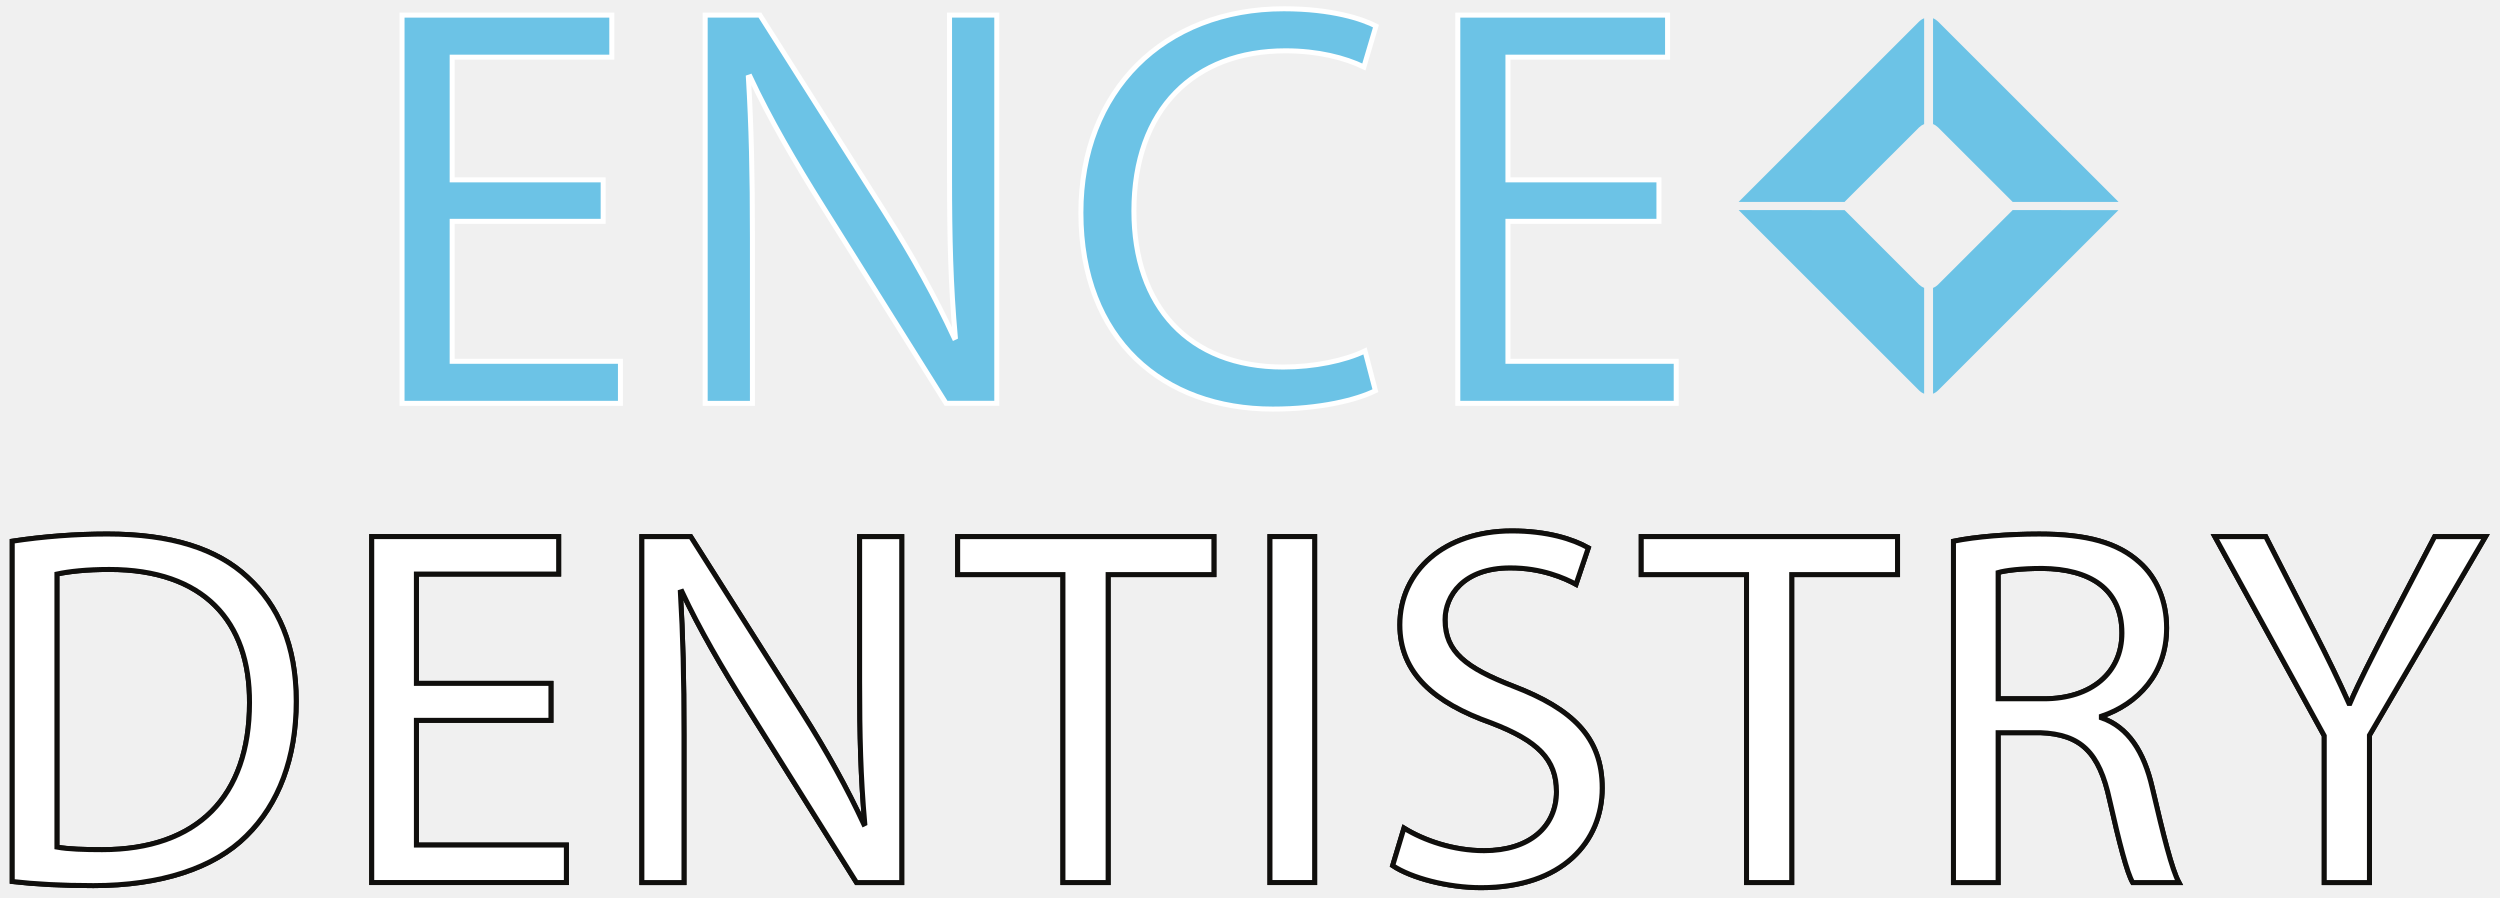
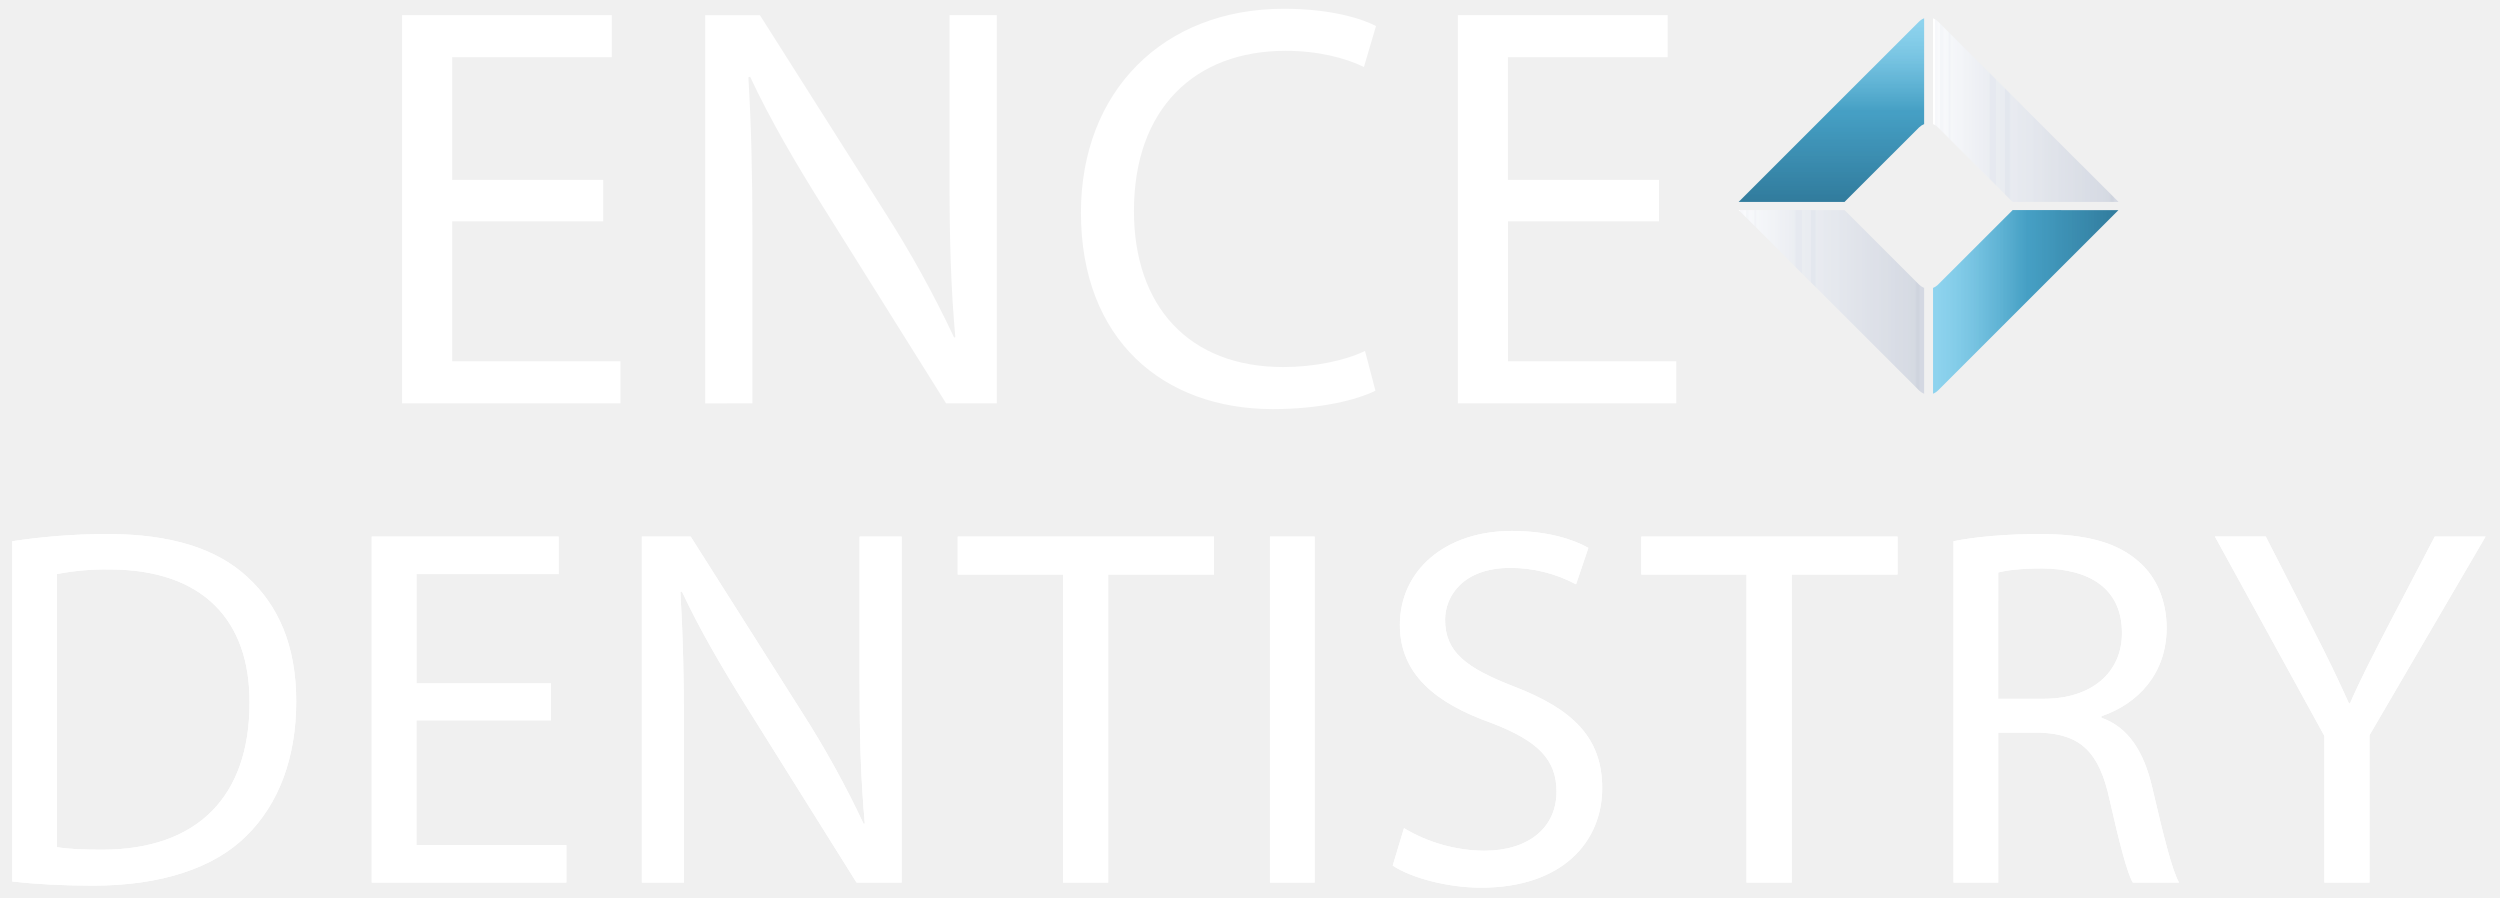
- <svg xmlns="http://www.w3.org/2000/svg" xmlns:xlink="http://www.w3.org/1999/xlink" width="576" height="206.88" viewBox="0 0 576 206.88">
+ <svg xmlns="http://www.w3.org/2000/svg" xmlns:xlink="http://www.w3.org/1999/xlink" fill="#fff" width="576" height="206.88" viewBox="0 0 576 206.88">
  <defs>
    <clipPath id="v">
      <path d="M445.37 48.4h42.73v42.31h-42.73Zm0 0" />
    </clipPath>
    <clipPath id="w">
      <path d="m463.7 48.4-.04.06-17.12 17.1q-.52.52-1.17.77v24.38q.65-.25 1.17-.77l41.5-41.48.06-.05Zm0 0" />
    </clipPath>
-     <clipPath id="x">
+     <clipPath id="y">
      <path d="M400.6 48.4h42.72v42.31h-42.73Zm0 0" />
    </clipPath>
-     <clipPath id="y">
+     <clipPath id="z">
      <path d="M400.6 48.4q0 .03.04.06l41.5 41.48q.53.52 1.18.77V66.33a4 4 0 0 1-1.18-.77l-17.1-17.1-.06-.05Zm0 0" />
    </clipPath>
-     <clipPath id="z">
+     <clipPath id="B">
      <path d="M445.37 4.21h42.73v42.31h-42.73Zm0 0" />
    </clipPath>
-     <clipPath id="A">
+     <clipPath id="C">
      <path d="M445.37 28.59q.65.26 1.17.77l17.12 17.1.04.06h24.4l-.05-.06-41.51-41.48q-.52-.51-1.17-.77Zm0 0" />
    </clipPath>
-     <clipPath id="B">
+     <clipPath id="E">
      <path d="M400.6 4.21h42.72v42.31h-42.73Zm0 0" />
    </clipPath>
-     <clipPath id="C">
+     <clipPath id="F">
      <path d="m442.14 4.98-41.5 41.48-.05.06H425l.04-.06 17.11-17.1q.53-.51 1.18-.77V4.21a3.4 3.4 0 0 0-1.18.77" />
    </clipPath>
-     <clipPath id="D">
+     <clipPath id="H">
      <path d="M.17 113h575.66v93.13H.17Zm0 0" />
    </clipPath>
    <clipPath id="s">
      <path d="M.17.7h575.66v92.43H.17Zm0 0" />
    </clipPath>
    <clipPath id="b">
      <path d="M.17.9h84.58v92.23H.17Zm0 0" />
    </clipPath>
    <clipPath id="c">
      <path d="M131 .9h94v92.23h-94Zm0 0" />
    </clipPath>
    <clipPath id="d">
      <path d="M304 .9h82v92.23h-82Zm0 0" />
    </clipPath>
    <clipPath id="e">
      <path d="M433 .9h86v92.23h-86Zm0 0" />
    </clipPath>
    <clipPath id="f">
      <path d="M493.79.9h82.04v92.23H493.8Zm0 0" />
    </clipPath>
    <clipPath id="a">
      <path d="M0 0h576v94H0z" />
    </clipPath>
    <clipPath id="h">
      <path d="M.17.9h84.58v92.23H.17Zm0 0" />
    </clipPath>
    <clipPath id="k">
      <path d="M131 .9h94v92.23h-94Zm0 0" />
    </clipPath>
    <clipPath id="l">
      <path d="M304 .9h82v92.23h-82Zm0 0" />
    </clipPath>
    <clipPath id="m">
      <path d="M433 .9h86v92.23h-86Zm0 0" />
    </clipPath>
    <clipPath id="n">
      <path d="M493.79.9h82.04v92.23H493.8Zm0 0" />
    </clipPath>
    <clipPath id="g">
      <path d="M0 0h576v94H0z" />
    </clipPath>
    <clipPath id="r">
      <path d="M0 0h576v94H0z" />
    </clipPath>
+     <linearGradient id="x" x1="0" x2="1" y1="0" y2="0" gradientTransform="matrix(42.7265 0 0 42.70224 445.37 69.56)" gradientUnits="userSpaceOnUse">
+       <stop offset="0" stop-color="#8ed3ee" />
+       <stop offset=".01" stop-color="#8ed3ee" />
+       <stop offset=".02" stop-color="#8ed3ee" />
+       <stop offset=".02" stop-color="#8ed3ee" />
+       <stop offset=".03" stop-color="#8dd2ed" />
+       <stop offset=".04" stop-color="#8cd2ed" />
+       <stop offset=".05" stop-color="#8bd1ec" />
+       <stop offset=".06" stop-color="#8ad0ec" />
+       <stop offset=".07" stop-color="#8ad0ec" />
+       <stop offset=".07" stop-color="#88d0eb" />
+       <stop offset=".08" stop-color="#88cfeb" />
+       <stop offset=".08" stop-color="#88cfea" />
+       <stop offset=".09" stop-color="#88cfea" />
+       <stop offset=".09" stop-color="#87ceea" />
+       <stop offset=".09" stop-color="#87ceea" />
+       <stop offset=".1" stop-color="#86ceea" />
+       <stop offset=".11" stop-color="#86cde9" />
+       <stop offset=".11" stop-color="#84cde9" />
+       <stop offset=".12" stop-color="#84cde9" />
+       <stop offset=".13" stop-color="#83cce8" />
+       <stop offset=".13" stop-color="#82cbe8" />
+       <stop offset=".14" stop-color="#81cbe7" />
+       <stop offset=".15" stop-color="#81cbe7" />
+       <stop offset=".15" stop-color="#7fc9e7" />
+       <stop offset=".16" stop-color="#7fc9e6" />
+       <stop offset=".16" stop-color="#7ec9e6" />
+       <stop offset=".17" stop-color="#7dc8e5" />
+       <stop offset=".17" stop-color="#7dc8e5" />
+       <stop offset=".18" stop-color="#7dc7e4" />
+       <stop offset=".19" stop-color="#7cc7e4" />
+       <stop offset=".19" stop-color="#7bc6e3" />
+       <stop offset=".2" stop-color="#7ac6e3" />
+       <stop offset=".2" stop-color="#79c5e3" />
+       <stop offset=".2" stop-color="#79c5e3" />
+       <stop offset=".21" stop-color="#78c4e3" />
+       <stop offset=".22" stop-color="#78c3e2" />
+       <stop offset=".22" stop-color="#76c2e1" />
+       <stop offset=".23" stop-color="#76c2e1" />
+       <stop offset=".23" stop-color="#75c2e0" />
+       <stop offset=".23" stop-color="#74c2e0" />
+       <stop offset=".24" stop-color="#74c2df" />
+       <stop offset=".25" stop-color="#73c0df" />
+       <stop offset=".25" stop-color="#72c0df" />
+       <stop offset=".25" stop-color="#71bfde" />
+       <stop offset=".26" stop-color="#70bfde" />
+       <stop offset=".27" stop-color="#6fbede" />
+       <stop offset=".27" stop-color="#6fbddc" />
+       <stop offset=".27" stop-color="#6ebddc" />
+       <stop offset=".28" stop-color="#6dbddc" />
+       <stop offset=".28" stop-color="#6cbcdc" />
+       <stop offset=".29" stop-color="#6bbbdb" />
+       <stop offset=".29" stop-color="#6bbbdb" />
+       <stop offset=".3" stop-color="#6abada" />
+       <stop offset=".3" stop-color="#6ab9d9" />
+       <stop offset=".31" stop-color="#68b9d9" />
+       <stop offset=".31" stop-color="#67b8d9" />
+       <stop offset=".32" stop-color="#66b8d9" />
+       <stop offset=".32" stop-color="#66b7d7" />
+       <stop offset=".33" stop-color="#65b7d7" />
+       <stop offset=".33" stop-color="#64b6d7" />
+       <stop offset=".34" stop-color="#63b6d7" />
+       <stop offset=".34" stop-color="#62b5d6" />
+       <stop offset=".35" stop-color="#61b4d5" />
+       <stop offset=".36" stop-color="#60b4d5" />
+       <stop offset=".36" stop-color="#5fb3d4" />
+       <stop offset=".36" stop-color="#5eb2d4" />
+       <stop offset=".37" stop-color="#5eb2d3" />
+       <stop offset=".38" stop-color="#5db1d3" />
+       <stop offset=".38" stop-color="#5cb0d2" />
+       <stop offset=".38" stop-color="#5bb0d2" />
+       <stop offset=".39" stop-color="#5aafd1" />
+       <stop offset=".39" stop-color="#5aafd1" />
+       <stop offset=".4" stop-color="#59afd0" />
+       <stop offset=".4" stop-color="#58add0" />
+       <stop offset=".41" stop-color="#57adcf" />
+       <stop offset=".41" stop-color="#57accf" />
+       <stop offset=".42" stop-color="#56abce" />
+       <stop offset=".42" stop-color="#55abce" />
+       <stop offset=".43" stop-color="#54abcd" />
+       <stop offset=".43" stop-color="#53aacd" />
+       <stop offset=".43" stop-color="#53a9cc" />
+       <stop offset=".44" stop-color="#52a9cc" />
+       <stop offset=".44" stop-color="#51a8cb" />
+       <stop offset=".45" stop-color="#51a8cb" />
+       <stop offset=".45" stop-color="#50a7cb" />
+       <stop offset=".45" stop-color="#4fa7ca" />
+       <stop offset=".46" stop-color="#4fa6c9" />
+       <stop offset=".46" stop-color="#4ea6c9" />
+       <stop offset=".46" stop-color="#4da6c9" />
+       <stop offset=".47" stop-color="#4ca5c9" />
+       <stop offset=".47" stop-color="#4ba4c8" />
+       <stop offset=".48" stop-color="#4ba4c8" />
+       <stop offset=".48" stop-color="#4aa3c7" />
+       <stop offset=".49" stop-color="#49a2c7" />
+       <stop offset=".49" stop-color="#48a1c6" />
+       <stop offset=".5" stop-color="#48a1c5" />
+       <stop offset=".5" stop-color="#47a0c5" />
+       <stop offset=".5" stop-color="#469fc4" />
+       <stop offset=".51" stop-color="#459fc4" />
+       <stop offset=".52" stop-color="#459fc4" />
+       <stop offset=".53" stop-color="#459ec3" />
+       <stop offset=".54" stop-color="#459dc2" />
+       <stop offset=".55" stop-color="#449dc2" />
+       <stop offset=".55" stop-color="#449dc1" />
+       <stop offset=".56" stop-color="#439cc0" />
+       <stop offset=".56" stop-color="#439cc0" />
+       <stop offset=".57" stop-color="#439bbf" />
+       <stop offset=".57" stop-color="#439bbf" />
+       <stop offset=".58" stop-color="#439abf" />
+       <stop offset=".59" stop-color="#429abe" />
+       <stop offset=".59" stop-color="#4299bd" />
+       <stop offset=".61" stop-color="#4198bd" />
+       <stop offset=".62" stop-color="#4198bc" />
+       <stop offset=".62" stop-color="#4197bb" />
+       <stop offset=".63" stop-color="#4097bb" />
+       <stop offset=".63" stop-color="#4096ba" />
+       <stop offset=".63" stop-color="#4096ba" />
+       <stop offset=".64" stop-color="#4096ba" />
+       <stop offset=".65" stop-color="#4095b9" />
+       <stop offset=".66" stop-color="#3f95b9" />
+       <stop offset=".66" stop-color="#3f94b8" />
+       <stop offset=".67" stop-color="#3e94b7" />
+       <stop offset=".67" stop-color="#3e93b7" />
+       <stop offset=".68" stop-color="#3e93b6" />
+       <stop offset=".68" stop-color="#3e92b6" />
+       <stop offset=".69" stop-color="#3e92b6" />
+       <stop offset=".7" stop-color="#3d91b5" />
+       <stop offset=".71" stop-color="#3d90b4" />
+       <stop offset=".72" stop-color="#3c90b4" />
+       <stop offset=".73" stop-color="#3c8fb3" />
+       <stop offset=".73" stop-color="#3c8fb2" />
+       <stop offset=".73" stop-color="#3c8fb2" />
+       <stop offset=".75" stop-color="#3c8fb1" />
+       <stop offset=".75" stop-color="#3b8db0" />
+       <stop offset=".76" stop-color="#3b8db0" />
+       <stop offset=".77" stop-color="#3b8caf" />
+       <stop offset=".78" stop-color="#3a8baf" />
+       <stop offset=".79" stop-color="#3a8bae" />
+       <stop offset=".79" stop-color="#398bae" />
+       <stop offset=".79" stop-color="#398aad" />
+       <stop offset=".8" stop-color="#398aad" />
+       <stop offset=".81" stop-color="#388aac" />
+       <stop offset=".82" stop-color="#3888ab" />
+       <stop offset=".82" stop-color="#3888ab" />
+       <stop offset=".83" stop-color="#3888ab" />
+       <stop offset=".84" stop-color="#3787aa" />
+       <stop offset=".84" stop-color="#3787a9" />
+       <stop offset=".84" stop-color="#3787a9" />
+       <stop offset=".86" stop-color="#3786a8" />
+       <stop offset=".87" stop-color="#3786a7" />
+       <stop offset=".87" stop-color="#3684a7" />
+       <stop offset=".88" stop-color="#3684a7" />
+       <stop offset=".88" stop-color="#3684a6" />
+       <stop offset=".89" stop-color="#3583a6" />
+       <stop offset=".89" stop-color="#3583a5" />
+       <stop offset=".9" stop-color="#3583a5" />
+       <stop offset=".9" stop-color="#3582a4" />
+       <stop offset=".91" stop-color="#3582a4" />
+       <stop offset=".92" stop-color="#3481a3" />
+       <stop offset=".93" stop-color="#3481a2" />
+       <stop offset=".94" stop-color="#3380a2" />
+       <stop offset=".94" stop-color="#337fa1" />
+       <stop offset=".95" stop-color="#337fa1" />
+       <stop offset=".95" stop-color="#337fa1" />
+       <stop offset=".96" stop-color="#337ea0" />
+       <stop offset=".96" stop-color="#327d9f" />
+       <stop offset=".97" stop-color="#327d9f" />
+       <stop offset=".98" stop-color="#327d9e" />
+       <stop offset=".99" stop-color="#327c9d" />
+       <stop offset="1" stop-color="#317c9d" />
+     </linearGradient>
+     <linearGradient id="A" x1="0" x2="1" y1="0" y2="0" gradientTransform="matrix(42.72582 0 0 42.70156 400.6 69.56)" gradientUnits="userSpaceOnUse">
+       <stop offset="0" stop-color="#ffffff" />
+       <stop offset=".01" stop-color="#ffffff" />
+       <stop offset=".01" stop-color="#f7f8fb" />
+       <stop offset=".02" stop-color="#f7f8fb" />
+       <stop offset=".03" stop-color="#f9fafc" />
+       <stop offset=".04" stop-color="#f9fafc" />
+       <stop offset=".04" stop-color="#f8f9fc" />
+       <stop offset=".04" stop-color="#f4f6f9" />
+       <stop offset=".05" stop-color="#f4f6f9" />
+       <stop offset=".06" stop-color="#f7f8fb" />
+       <stop offset=".08" stop-color="#f6f8fa" />
+       <stop offset=".08" stop-color="#f6f8fa" />
+       <stop offset=".09" stop-color="#f1f3f7" />
+       <stop offset=".09" stop-color="#f1f3f7" />
+       <stop offset=".1" stop-color="#f6f7fa" />
+       <stop offset=".1" stop-color="#f5f7f9" />
+       <stop offset=".11" stop-color="#f5f7f9" />
+       <stop offset=".11" stop-color="#f4f6f9" />
+       <stop offset=".13" stop-color="#f4f5f9" />
+       <stop offset=".13" stop-color="#f3f5f8" />
+       <stop offset=".14" stop-color="#f3f5f8" />
+       <stop offset=".14" stop-color="#f3f5f8" />
+       <stop offset=".15" stop-color="#f3f5f8" />
+       <stop offset=".16" stop-color="#f3f4f8" />
+       <stop offset=".16" stop-color="#f2f4f7" />
+       <stop offset=".17" stop-color="#f2f4f7" />
+       <stop offset=".17" stop-color="#f1f3f7" />
+       <stop offset=".18" stop-color="#f1f3f6" />
+       <stop offset=".18" stop-color="#f1f3f6" />
+       <stop offset=".19" stop-color="#f1f3f6" />
+       <stop offset=".2" stop-color="#f0f2f6" />
+       <stop offset=".2" stop-color="#f0f2f6" />
+       <stop offset=".21" stop-color="#f0f2f5" />
+       <stop offset=".21" stop-color="#f0f2f5" />
+       <stop offset=".21" stop-color="#eff1f5" />
+       <stop offset=".22" stop-color="#eff1f5" />
+       <stop offset=".23" stop-color="#eef0f5" />
+       <stop offset=".23" stop-color="#eef0f5" />
+       <stop offset=".24" stop-color="#eef0f4" />
+       <stop offset=".25" stop-color="#eef0f4" />
+       <stop offset=".25" stop-color="#edeff4" />
+       <stop offset=".27" stop-color="#edeff4" />
+       <stop offset=".27" stop-color="#eceff3" />
+       <stop offset=".27" stop-color="#eceef3" />
+       <stop offset=".28" stop-color="#eceef3" />
+       <stop offset=".28" stop-color="#eceef3" />
+       <stop offset=".3" stop-color="#ebeef2" />
+       <stop offset=".31" stop-color="#e6e9f0" />
+       <stop offset=".33" stop-color="#e6e9f0" />
+       <stop offset=".34" stop-color="#e6e9f0" />
+       <stop offset=".34" stop-color="#ebedf2" />
+       <stop offset=".34" stop-color="#eaedf1" />
+       <stop offset=".36" stop-color="#eaedf1" />
+       <stop offset=".36" stop-color="#e9ecf1" />
+       <stop offset=".37" stop-color="#e9ecf1" />
+       <stop offset=".38" stop-color="#e9ecf1" />
+       <stop offset=".39" stop-color="#e9ebf1" />
+       <stop offset=".39" stop-color="#e3e7ee" />
+       <stop offset=".4" stop-color="#e3e7ee" />
+       <stop offset=".41" stop-color="#e3e7ee" />
+       <stop offset=".42" stop-color="#e8ebf0" />
+       <stop offset=".44" stop-color="#e8eaf0" />
+       <stop offset=".45" stop-color="#e8eaf0" />
+       <stop offset=".46" stop-color="#e7eaef" />
+       <stop offset=".46" stop-color="#e6e9ef" />
+       <stop offset=".47" stop-color="#e6e9ef" />
+       <stop offset=".47" stop-color="#e6e9ef" />
+       <stop offset=".48" stop-color="#e6e9ef" />
+       <stop offset=".48" stop-color="#e6e9ee" />
+       <stop offset=".5" stop-color="#e6e9ee" />
+       <stop offset=".5" stop-color="#e5e8ee" />
+       <stop offset=".51" stop-color="#e5e8ee" />
+       <stop offset=".52" stop-color="#e5e8ee" />
+       <stop offset=".53" stop-color="#e5e8ee" />
+       <stop offset=".54" stop-color="#e4e8ee" />
+       <stop offset=".54" stop-color="#e4e7ed" />
+       <stop offset=".55" stop-color="#e3e6ed" />
+       <stop offset=".56" stop-color="#e3e6ed" />
+       <stop offset=".57" stop-color="#e3e6ec" />
+       <stop offset=".57" stop-color="#e3e6ec" />
+       <stop offset=".58" stop-color="#e3e6ec" />
+       <stop offset=".59" stop-color="#e2e5ec" />
+       <stop offset=".6" stop-color="#e2e5ec" />
+       <stop offset=".6" stop-color="#e1e5eb" />
+       <stop offset=".61" stop-color="#e1e4eb" />
+       <stop offset=".61" stop-color="#e1e4eb" />
+       <stop offset=".63" stop-color="#e0e4ea" />
+       <stop offset=".64" stop-color="#e0e3ea" />
+       <stop offset=".65" stop-color="#e0e3ea" />
+       <stop offset=".65" stop-color="#e0e3ea" />
+       <stop offset=".66" stop-color="#e0e3ea" />
+       <stop offset=".67" stop-color="#dfe2ea" />
+       <stop offset=".68" stop-color="#dfe2ea" />
+       <stop offset=".68" stop-color="#dee2e9" />
+       <stop offset=".69" stop-color="#dee2e9" />
+       <stop offset=".69" stop-color="#dee1e9" />
+       <stop offset=".7" stop-color="#dee1e9" />
+       <stop offset=".7" stop-color="#dee1e9" />
+       <stop offset=".72" stop-color="#dde1e8" />
+       <stop offset=".73" stop-color="#dde0e8" />
+       <stop offset=".75" stop-color="#dde0e8" />
+       <stop offset=".76" stop-color="#dce0e7" />
+       <stop offset=".76" stop-color="#dce0e7" />
+       <stop offset=".77" stop-color="#dbdfe7" />
+       <stop offset=".77" stop-color="#dbdfe7" />
+       <stop offset=".78" stop-color="#dbdfe7" />
+       <stop offset=".78" stop-color="#dbdfe6" />
+       <stop offset=".8" stop-color="#dbdfe6" />
+       <stop offset=".81" stop-color="#dadee6" />
+       <stop offset=".83" stop-color="#d9dde6" />
+       <stop offset=".84" stop-color="#d9dde6" />
+       <stop offset=".85" stop-color="#d8dce5" />
+       <stop offset=".85" stop-color="#d8dce5" />
+       <stop offset=".86" stop-color="#d8dce5" />
+       <stop offset=".87" stop-color="#d8dce4" />
+       <stop offset=".87" stop-color="#d8dce4" />
+       <stop offset=".88" stop-color="#d8dce4" />
+       <stop offset=".88" stop-color="#d8dce4" />
+       <stop offset=".88" stop-color="#d8dce4" />
+       <stop offset=".89" stop-color="#d7dbe4" />
+       <stop offset=".91" stop-color="#d7dbe4" />
+       <stop offset=".92" stop-color="#d6dbe3" />
+       <stop offset=".93" stop-color="#d6dae3" />
+       <stop offset=".93" stop-color="#d5dae2" />
+       <stop offset=".94" stop-color="#d5dae2" />
+       <stop offset=".95" stop-color="#d5d9e2" />
+       <stop offset=".96" stop-color="#cfd4de" />
+       <stop offset=".96" stop-color="#cfd4de" />
+       <stop offset=".97" stop-color="#cfd4de" />
+       <stop offset=".98" stop-color="#d4d8e2" />
+       <stop offset="1" stop-color="#d4d8e2" />
+     </linearGradient>
+     <linearGradient id="D" x1="0" x2="1" y1="0" y2="0" gradientTransform="matrix(42.7265 0 0 42.70224 445.37 25.37)" gradientUnits="userSpaceOnUse">
+       <stop offset="0" stop-color="#ffffff" />
+       <stop offset=".01" stop-color="#ffffff" />
+       <stop offset=".01" stop-color="#f7f8fb" />
+       <stop offset=".02" stop-color="#f7f8fb" />
+       <stop offset=".03" stop-color="#f9fafc" />
+       <stop offset=".04" stop-color="#f9fafc" />
+       <stop offset=".04" stop-color="#f8f9fc" />
+       <stop offset=".04" stop-color="#f4f6f9" />
+       <stop offset=".05" stop-color="#f4f6f9" />
+       <stop offset=".06" stop-color="#f7f8fb" />
+       <stop offset=".08" stop-color="#f6f8fa" />
+       <stop offset=".08" stop-color="#f6f8fa" />
+       <stop offset=".09" stop-color="#f1f3f7" />
+       <stop offset=".09" stop-color="#f1f3f7" />
+       <stop offset=".1" stop-color="#f6f7fa" />
+       <stop offset=".1" stop-color="#f5f7f9" />
+       <stop offset=".11" stop-color="#f5f7f9" />
+       <stop offset=".11" stop-color="#f4f6f9" />
+       <stop offset=".13" stop-color="#f4f5f9" />
+       <stop offset=".13" stop-color="#f3f5f8" />
+       <stop offset=".14" stop-color="#f3f5f8" />
+       <stop offset=".14" stop-color="#f3f5f8" />
+       <stop offset=".15" stop-color="#f3f5f8" />
+       <stop offset=".16" stop-color="#f3f4f8" />
+       <stop offset=".16" stop-color="#f2f4f7" />
+       <stop offset=".17" stop-color="#f2f4f7" />
+       <stop offset=".17" stop-color="#f1f3f7" />
+       <stop offset=".18" stop-color="#f1f3f6" />
+       <stop offset=".18" stop-color="#f1f3f6" />
+       <stop offset=".19" stop-color="#f1f3f6" />
+       <stop offset=".2" stop-color="#f0f2f6" />
+       <stop offset=".2" stop-color="#f0f2f6" />
+       <stop offset=".21" stop-color="#f0f2f5" />
+       <stop offset=".21" stop-color="#f0f2f5" />
+       <stop offset=".21" stop-color="#eff1f5" />
+       <stop offset=".22" stop-color="#eff1f5" />
+       <stop offset=".23" stop-color="#eef0f5" />
+       <stop offset=".23" stop-color="#eef0f5" />
+       <stop offset=".24" stop-color="#eef0f4" />
+       <stop offset=".25" stop-color="#eef0f4" />
+       <stop offset=".25" stop-color="#edeff4" />
+       <stop offset=".27" stop-color="#edeff4" />
+       <stop offset=".27" stop-color="#eceff3" />
+       <stop offset=".27" stop-color="#eceef3" />
+       <stop offset=".28" stop-color="#eceef3" />
+       <stop offset=".28" stop-color="#eceef3" />
+       <stop offset=".3" stop-color="#ebeef2" />
+       <stop offset=".31" stop-color="#e6e9f0" />
+       <stop offset=".33" stop-color="#e6e9f0" />
+       <stop offset=".34" stop-color="#e6e9f0" />
+       <stop offset=".34" stop-color="#ebedf2" />
+       <stop offset=".34" stop-color="#eaedf1" />
+       <stop offset=".36" stop-color="#eaedf1" />
+       <stop offset=".36" stop-color="#e9ecf1" />
+       <stop offset=".37" stop-color="#e9ecf1" />
+       <stop offset=".38" stop-color="#e9ecf1" />
+       <stop offset=".39" stop-color="#e9ebf1" />
+       <stop offset=".39" stop-color="#e3e7ee" />
+       <stop offset=".4" stop-color="#e3e7ee" />
+       <stop offset=".41" stop-color="#e3e7ee" />
+       <stop offset=".42" stop-color="#e8ebf0" />
+       <stop offset=".44" stop-color="#e8eaf0" />
+       <stop offset=".45" stop-color="#e8eaf0" />
+       <stop offset=".46" stop-color="#e7eaef" />
+       <stop offset=".46" stop-color="#e6e9ef" />
+       <stop offset=".47" stop-color="#e6e9ef" />
+       <stop offset=".47" stop-color="#e6e9ef" />
+       <stop offset=".48" stop-color="#e6e9ef" />
+       <stop offset=".48" stop-color="#e6e9ee" />
+       <stop offset=".5" stop-color="#e6e9ee" />
+       <stop offset=".5" stop-color="#e5e8ee" />
+       <stop offset=".51" stop-color="#e5e8ee" />
+       <stop offset=".52" stop-color="#e5e8ee" />
+       <stop offset=".53" stop-color="#e5e8ee" />
+       <stop offset=".54" stop-color="#e4e8ee" />
+       <stop offset=".54" stop-color="#e4e7ed" />
+       <stop offset=".55" stop-color="#e3e6ed" />
+       <stop offset=".56" stop-color="#e3e6ed" />
+       <stop offset=".57" stop-color="#e3e6ec" />
+       <stop offset=".57" stop-color="#e3e6ec" />
+       <stop offset=".58" stop-color="#e3e6ec" />
+       <stop offset=".59" stop-color="#e2e5ec" />
+       <stop offset=".6" stop-color="#e2e5ec" />
+       <stop offset=".6" stop-color="#e1e5eb" />
+       <stop offset=".61" stop-color="#e1e4eb" />
+       <stop offset=".61" stop-color="#e1e4eb" />
+       <stop offset=".63" stop-color="#e0e4ea" />
+       <stop offset=".64" stop-color="#e0e3ea" />
+       <stop offset=".65" stop-color="#e0e3ea" />
+       <stop offset=".65" stop-color="#e0e3ea" />
+       <stop offset=".66" stop-color="#e0e3ea" />
+       <stop offset=".67" stop-color="#e0e3ea" />
+       <stop offset=".68" stop-color="#dfe2ea" />
+       <stop offset=".68" stop-color="#dee2e9" />
+       <stop offset=".69" stop-color="#dee2e9" />
+       <stop offset=".69" stop-color="#dee1e9" />
+       <stop offset=".7" stop-color="#dee1e9" />
+       <stop offset=".7" stop-color="#dee1e9" />
+       <stop offset=".72" stop-color="#dde1e8" />
+       <stop offset=".73" stop-color="#dde0e8" />
+       <stop offset=".75" stop-color="#dde0e8" />
+       <stop offset=".76" stop-color="#dce0e7" />
+       <stop offset=".76" stop-color="#dce0e7" />
+       <stop offset=".77" stop-color="#dbdfe7" />
+       <stop offset=".77" stop-color="#dbdfe7" />
+       <stop offset=".78" stop-color="#dbdfe7" />
+       <stop offset=".78" stop-color="#dbdfe6" />
+       <stop offset=".8" stop-color="#dbdfe6" />
+       <stop offset=".81" stop-color="#dadee6" />
+       <stop offset=".83" stop-color="#d9dde6" />
+       <stop offset=".84" stop-color="#d9dde6" />
+       <stop offset=".85" stop-color="#d8dce5" />
+       <stop offset=".85" stop-color="#d8dce5" />
+       <stop offset=".86" stop-color="#d8dce5" />
+       <stop offset=".87" stop-color="#d8dce4" />
+       <stop offset=".87" stop-color="#d8dce4" />
+       <stop offset=".88" stop-color="#d8dce4" />
+       <stop offset=".88" stop-color="#d8dce4" />
+       <stop offset=".88" stop-color="#d8dce4" />
+       <stop offset=".89" stop-color="#d7dbe4" />
+       <stop offset=".91" stop-color="#d7dbe4" />
+       <stop offset=".92" stop-color="#d6dbe3" />
+       <stop offset=".93" stop-color="#d6dae3" />
+       <stop offset=".93" stop-color="#d5dae2" />
+       <stop offset=".94" stop-color="#d5dae2" />
+       <stop offset=".95" stop-color="#d5d9e2" />
+       <stop offset=".96" stop-color="#cfd4de" />
+       <stop offset=".96" stop-color="#cfd4de" />
+       <stop offset=".97" stop-color="#cfd4de" />
+       <stop offset=".98" stop-color="#d4d8e2" />
+       <stop offset="1" stop-color="#d4d8e2" />
+     </linearGradient>
+     <linearGradient id="G" x1="0" x2="1" y1="0" y2="0" gradientTransform="matrix(0 42.30774 42.33178 0 421.96 4.21)" gradientUnits="userSpaceOnUse">
+       <stop offset="0" stop-color="#8ed3ee" />
+       <stop offset=".01" stop-color="#8ed3ee" />
+       <stop offset=".02" stop-color="#8ed3ee" />
+       <stop offset=".02" stop-color="#8ed3ee" />
+       <stop offset=".03" stop-color="#8dd2ed" />
+       <stop offset=".04" stop-color="#8cd2ed" />
+       <stop offset=".05" stop-color="#8bd1ec" />
+       <stop offset=".06" stop-color="#8ad0ec" />
+       <stop offset=".07" stop-color="#8ad0ec" />
+       <stop offset=".07" stop-color="#88d0eb" />
+       <stop offset=".08" stop-color="#88cfeb" />
+       <stop offset=".08" stop-color="#88cfea" />
+       <stop offset=".09" stop-color="#88cfea" />
+       <stop offset=".09" stop-color="#87ceea" />
+       <stop offset=".09" stop-color="#87ceea" />
+       <stop offset=".1" stop-color="#86ceea" />
+       <stop offset=".11" stop-color="#86cde9" />
+       <stop offset=".11" stop-color="#84cde9" />
+       <stop offset=".12" stop-color="#84cde9" />
+       <stop offset=".13" stop-color="#83cce8" />
+       <stop offset=".13" stop-color="#82cbe8" />
+       <stop offset=".14" stop-color="#81cbe7" />
+       <stop offset=".15" stop-color="#81cbe7" />
+       <stop offset=".15" stop-color="#7fc9e7" />
+       <stop offset=".16" stop-color="#7fc9e6" />
+       <stop offset=".16" stop-color="#7ec9e6" />
+       <stop offset=".17" stop-color="#7dc8e5" />
+       <stop offset=".17" stop-color="#7dc8e5" />
+       <stop offset=".18" stop-color="#7dc7e4" />
+       <stop offset=".19" stop-color="#7cc7e4" />
+       <stop offset=".19" stop-color="#7bc6e3" />
+       <stop offset=".2" stop-color="#7ac6e3" />
+       <stop offset=".2" stop-color="#79c5e3" />
+       <stop offset=".2" stop-color="#79c5e3" />
+       <stop offset=".21" stop-color="#78c4e3" />
+       <stop offset=".22" stop-color="#78c3e2" />
+       <stop offset=".22" stop-color="#76c2e1" />
+       <stop offset=".23" stop-color="#76c2e1" />
+       <stop offset=".23" stop-color="#75c2e0" />
+       <stop offset=".23" stop-color="#74c2e0" />
+       <stop offset=".24" stop-color="#74c2df" />
+       <stop offset=".25" stop-color="#73c0df" />
+       <stop offset=".25" stop-color="#72c0df" />
+       <stop offset=".25" stop-color="#71bfde" />
+       <stop offset=".26" stop-color="#70bfde" />
+       <stop offset=".27" stop-color="#6fbede" />
+       <stop offset=".27" stop-color="#6fbddc" />
+       <stop offset=".27" stop-color="#6ebddc" />
+       <stop offset=".28" stop-color="#6dbddc" />
+       <stop offset=".28" stop-color="#6cbcdc" />
+       <stop offset=".29" stop-color="#6bbbdb" />
+       <stop offset=".29" stop-color="#6bbbdb" />
+       <stop offset=".3" stop-color="#6abada" />
+       <stop offset=".3" stop-color="#6ab9d9" />
+       <stop offset=".31" stop-color="#68b9d9" />
+       <stop offset=".31" stop-color="#67b8d9" />
+       <stop offset=".32" stop-color="#66b8d9" />
+       <stop offset=".32" stop-color="#66b7d7" />
+       <stop offset=".33" stop-color="#65b7d7" />
+       <stop offset=".33" stop-color="#64b6d7" />
+       <stop offset=".34" stop-color="#63b6d7" />
+       <stop offset=".34" stop-color="#62b5d6" />
+       <stop offset=".35" stop-color="#61b4d5" />
+       <stop offset=".36" stop-color="#60b4d5" />
+       <stop offset=".36" stop-color="#5fb3d4" />
+       <stop offset=".36" stop-color="#5eb2d4" />
+       <stop offset=".37" stop-color="#5eb2d3" />
+       <stop offset=".38" stop-color="#5db1d3" />
+       <stop offset=".38" stop-color="#5cb0d2" />
+       <stop offset=".38" stop-color="#5bb0d2" />
+       <stop offset=".39" stop-color="#5aafd1" />
+       <stop offset=".39" stop-color="#5aafd1" />
+       <stop offset=".4" stop-color="#59afd0" />
+       <stop offset=".4" stop-color="#58add0" />
+       <stop offset=".41" stop-color="#57adcf" />
+       <stop offset=".41" stop-color="#57accf" />
+       <stop offset=".42" stop-color="#55abce" />
+       <stop offset=".42" stop-color="#55abce" />
+       <stop offset=".43" stop-color="#54abcd" />
+       <stop offset=".43" stop-color="#53aacd" />
+       <stop offset=".43" stop-color="#53a9cc" />
+       <stop offset=".44" stop-color="#52a9cc" />
+       <stop offset=".44" stop-color="#51a8cb" />
+       <stop offset=".45" stop-color="#51a8cb" />
+       <stop offset=".45" stop-color="#50a7cb" />
+       <stop offset=".45" stop-color="#4fa7ca" />
+       <stop offset=".46" stop-color="#4ea6c9" />
+       <stop offset=".46" stop-color="#4ea6c9" />
+       <stop offset=".46" stop-color="#4da6c9" />
+       <stop offset=".47" stop-color="#4ca5c9" />
+       <stop offset=".47" stop-color="#4ba4c8" />
+       <stop offset=".48" stop-color="#4ba4c8" />
+       <stop offset=".48" stop-color="#4aa3c7" />
+       <stop offset=".49" stop-color="#49a2c6" />
+       <stop offset=".49" stop-color="#48a1c6" />
+       <stop offset=".5" stop-color="#47a1c5" />
+       <stop offset=".5" stop-color="#47a0c5" />
+       <stop offset=".5" stop-color="#469fc4" />
+       <stop offset=".51" stop-color="#459fc4" />
+       <stop offset=".52" stop-color="#459fc4" />
+       <stop offset=".53" stop-color="#459ec3" />
+       <stop offset=".54" stop-color="#459dc2" />
+       <stop offset=".55" stop-color="#449dc2" />
+       <stop offset=".55" stop-color="#449dc1" />
+       <stop offset=".56" stop-color="#439cc0" />
+       <stop offset=".56" stop-color="#439cc0" />
+       <stop offset=".57" stop-color="#439bbf" />
+       <stop offset=".57" stop-color="#439bbf" />
+       <stop offset=".58" stop-color="#439abf" />
+       <stop offset=".59" stop-color="#429abe" />
+       <stop offset=".59" stop-color="#4299bd" />
+       <stop offset=".61" stop-color="#4198bd" />
+       <stop offset=".62" stop-color="#4198bc" />
+       <stop offset=".62" stop-color="#4097bb" />
+       <stop offset=".63" stop-color="#4097bb" />
+       <stop offset=".63" stop-color="#4096ba" />
+       <stop offset=".63" stop-color="#4096ba" />
+       <stop offset=".64" stop-color="#4096ba" />
+       <stop offset=".65" stop-color="#4095b9" />
+       <stop offset=".66" stop-color="#3f95b9" />
+       <stop offset=".66" stop-color="#3f94b8" />
+       <stop offset=".67" stop-color="#3e93b7" />
+       <stop offset=".67" stop-color="#3e93b7" />
+       <stop offset=".68" stop-color="#3e93b6" />
+       <stop offset=".68" stop-color="#3e92b6" />
+       <stop offset=".69" stop-color="#3e92b6" />
+       <stop offset=".7" stop-color="#3d91b5" />
+       <stop offset=".71" stop-color="#3d90b4" />
+       <stop offset=".72" stop-color="#3c90b4" />
+       <stop offset=".73" stop-color="#3c8fb3" />
+       <stop offset=".73" stop-color="#3c8fb2" />
+       <stop offset=".73" stop-color="#3c8fb2" />
+       <stop offset=".75" stop-color="#3c8fb1" />
+       <stop offset=".75" stop-color="#3b8db0" />
+       <stop offset=".76" stop-color="#3b8db0" />
+       <stop offset=".77" stop-color="#3b8caf" />
+       <stop offset=".78" stop-color="#3a8baf" />
+       <stop offset=".79" stop-color="#3a8bae" />
+       <stop offset=".79" stop-color="#398bae" />
+       <stop offset=".79" stop-color="#398aad" />
+       <stop offset=".8" stop-color="#398aad" />
+       <stop offset=".81" stop-color="#388aac" />
+       <stop offset=".82" stop-color="#3888ab" />
+       <stop offset=".82" stop-color="#3888ab" />
+       <stop offset=".83" stop-color="#3888ab" />
+       <stop offset=".84" stop-color="#3787aa" />
+       <stop offset=".84" stop-color="#3787a9" />
+       <stop offset=".84" stop-color="#3787a9" />
+       <stop offset=".86" stop-color="#3786a8" />
+       <stop offset=".87" stop-color="#3785a7" />
+       <stop offset=".87" stop-color="#3684a7" />
+       <stop offset=".88" stop-color="#3684a7" />
+       <stop offset=".88" stop-color="#3684a6" />
+       <stop offset=".89" stop-color="#3583a6" />
+       <stop offset=".89" stop-color="#3583a5" />
+       <stop offset=".9" stop-color="#3583a5" />
+       <stop offset=".9" stop-color="#3582a4" />
+       <stop offset=".91" stop-color="#3582a4" />
+       <stop offset=".92" stop-color="#3481a3" />
+       <stop offset=".93" stop-color="#3481a2" />
+       <stop offset=".94" stop-color="#3380a1" />
+       <stop offset=".94" stop-color="#337fa1" />
+       <stop offset=".95" stop-color="#337fa1" />
+       <stop offset=".95" stop-color="#337fa1" />
+       <stop offset=".96" stop-color="#327ea0" />
+       <stop offset=".96" stop-color="#327d9f" />
+       <stop offset=".97" stop-color="#327d9f" />
+       <stop offset=".98" stop-color="#327d9e" />
+       <stop offset=".99" stop-color="#327c9d" />
+       <stop offset="1" stop-color="#317c9d" />
+     </linearGradient>
    <g id="t" clip-path="url(#a)">
      <path fill="#fff" d="M2.82 90.1c5.2.59 11.36.95 18.7.95 15.5 0 27.8-4.02 35.26-11.48 7.45-7.33 11.47-17.97 11.47-30.98 0-12.89-4.14-22.11-11.23-28.62-6.98-6.5-17.52-9.93-32.3-9.93-8.17 0-15.63.71-21.9 1.66Zm10.3-70.84a59 59 0 0 1 12.07-1.06c21.77 0 32.42 11.94 32.3 30.75 0 21.52-11.95 33.82-33.96 33.82-4.03 0-7.81-.12-10.42-.6Zm113.83 25.19h-31V19.26h32.77v-8.63H85.65v79.7h44.84V81.7H95.94V52.96h31Zm30.64 45.89V56.28c0-13.24-.23-22.83-.83-32.88l.36-.11c4.02 8.62 9.34 17.73 14.9 26.6l25.33 40.45h10.4V10.63h-9.7v33.35c0 12.41.24 22.11 1.2 32.75l-.25.13a225 225 0 0 0-14.31-25.9l-25.56-40.33h-11.24v79.7Zm87.32 0h10.42V19.38h24.37v-8.75h-59.04v8.75h24.25Zm47.69-79.71v79.7h10.3v-79.7Zm28.28 75.8c4.26 2.84 12.66 5.09 20.35 5.09 18.81 0 27.92-10.64 27.92-22.94 0-11.7-6.86-18.22-20.35-23.42-11-4.26-15.85-7.92-15.85-15.37 0-5.44 4.14-11.95 15.03-11.95a32 32 0 0 1 15.14 3.79l2.84-8.4c-3.55-2-9.47-3.9-17.63-3.9-15.5 0-25.8 9.22-25.8 21.64 0 11.23 8.05 17.98 21.07 22.59 10.76 4.14 15.02 8.4 15.02 15.85 0 8.04-6.15 13.6-16.68 13.6a36.6 36.6 0 0 1-18.46-5.2Zm81.52 3.91h10.42V19.38h24.37v-8.75h-59.04v8.75h24.25Zm47.69 0h10.3V55.8h9.7c9.34.36 13.6 4.5 15.97 15.5 2.25 9.93 4.03 16.79 5.33 19.04h10.65c-1.67-3.08-3.56-10.77-6.16-21.88-1.9-8.28-5.56-13.96-11.72-16.08v-.36c8.4-2.84 15.03-9.82 15.03-20.34 0-6.15-2.24-11.59-6.27-15.14-4.97-4.49-12.07-6.5-23.07-6.5-7.1 0-14.55.59-19.76 1.66Zm10.3-71.43c1.65-.48 5.2-.95 10.17-.95 10.89.12 18.34 4.61 18.34 14.9 0 9.1-6.98 15.14-17.99 15.14h-10.53Zm85.54 71.43V56.39l26.74-45.76h-11.7l-11.49 22c-3.08 6.03-5.8 11.23-8.04 16.43h-.24a340 340 0 0 0-7.93-16.44l-11.24-22h-11.71l25.2 45.9v33.82Zm0 0" />
-       <g clip-path="url(#b)">
-         <path fill="none" stroke="#100f0d" stroke-miterlimit="10" stroke-width="5" d="M0 0c22.57-2.57 49.23-4.1 81.03-4.1 67.19 0 120.54 17.44 152.85 49.75 32.3 31.8 49.74 77.95 49.74 134.38 0 55.9-17.94 95.9-48.71 124.12-30.27 28.2-75.9 43.08-140.03 43.08A640 640 0 0 1 0 340.05Zm44.63 307.23c11.78 2.56 29.22 4.6 52.3 4.6 94.38 0 140.54-51.8 140.03-133.34 0-93.35-51.81-146.68-147.2-146.68-17.45 0-33.86.5-45.13 2.56Zm0 0" transform="matrix(.2307 0 0 -.23057 2.82 90.1)" />
-       </g>
-       <path fill="none" stroke="#100f0d" stroke-miterlimit="10" stroke-width="5" d="M0 0h-134.38v109.24H7.7v37.44H-179V-199H15.4v37.44h-149.77v124.62H0Zm0 0" transform="matrix(.2307 0 0 -.23057 126.94 44.45)" />
-       <g clip-path="url(#c)">
-         <path fill="none" stroke="#100f0d" stroke-miterlimit="10" stroke-width="5" d="M0 0v147.72c0 57.43-1.02 98.99-3.6 142.58l1.55.5c17.44-37.44 40.51-76.93 64.63-115.38L172.33 0h45.14v345.68h-42.06V201.05c0-53.86 1.03-95.9 5.13-142.07l-1.03-.51c-16.4 35.39-36.42 71.8-62.06 112.32L6.67 345.68h-48.73V0Zm0 0" transform="matrix(.2307 0 0 -.23057 157.59 90.34)" />
-       </g>
-       <path fill="none" stroke="#100f0d" stroke-miterlimit="10" stroke-width="5" d="M0 0h45.14v307.73h105.64v37.95h-255.92v-37.95H0Zm0 0" transform="matrix(.2307 0 0 -.23057 244.9 90.34)" />
-       <path fill="none" stroke="#100f0d" stroke-miterlimit="10" stroke-width="5" d="M0-345.69h44.62V0H0Zm0 0" transform="matrix(.2307 0 0 -.23057 292.6 10.63)" />
-       <g clip-path="url(#d)">
-         <path fill="none" stroke="#100f0d" stroke-miterlimit="10" stroke-width="5" d="M0 0c18.47-12.32 54.89-22.06 88.2-22.06 81.57 0 121.06 46.17 121.06 99.5 0 50.78-29.75 79-88.22 101.57-47.7 18.45-68.73 34.35-68.73 66.66 0 23.6 17.95 51.8 65.14 51.8 31.3 0 54.37-10.26 65.65-16.4l12.3 36.42c-15.37 8.7-41.02 16.9-76.4 16.9-67.2 0-111.81-40-111.81-93.85 0-48.73 34.86-77.95 91.28-97.96 46.68-17.94 65.14-36.4 65.14-68.73 0-34.87-26.67-58.97-72.32-58.97-30.77 0-60 10.25-80 22.56Zm0 0" transform="matrix(.2307 0 0 -.23057 320.87 86.43)" />
-       </g>
-       <path fill="none" stroke="#100f0d" stroke-miterlimit="10" stroke-width="5" d="M0 0h45.14v307.73H150.8v37.95h-255.95v-37.95H0Zm0 0" transform="matrix(.2307 0 0 -.23057 402.4 90.34)" />
-       <g clip-path="url(#e)">
-         <path fill="none" stroke="#100f0d" stroke-miterlimit="10" stroke-width="5" d="M0 0h44.6v149.77h42.06c40.52-1.55 59-19.5 69.26-67.2C165.66 39.5 173.35 9.75 179 0h46.16c-7.18 13.33-15.39 46.68-26.67 94.9-8.2 35.9-24.1 60.5-50.78 69.74v1.54c36.42 12.3 65.14 42.56 65.14 88.22 0 26.66-9.75 50.26-27.2 65.65-21.53 19.48-52.3 28.2-100 28.2-30.77 0-63.08-2.57-85.65-7.18Zm44.6 309.78c7.18 2.07 22.58 4.12 44.13 4.12 47.17-.53 79.5-20.01 79.5-64.64 0-39.49-30.26-65.64-77.98-65.64H44.61Zm0 0" transform="matrix(.2307 0 0 -.23057 450.08 90.34)" />
-       </g>
-       <g clip-path="url(#f)">
-         <path fill="none" stroke="#100f0d" stroke-miterlimit="10" stroke-width="5" d="M0 0v147.2l115.9 198.48H65.14l-49.76-95.4c-13.33-26.14-25.13-48.7-34.86-71.27h-1.04c-10.77 24.09-21.03 45.13-34.35 71.27l-48.73 95.4h-50.78l109.24-199V0Zm0 0" transform="matrix(.2307 0 0 -.23057 545.92 90.34)" />
-       </g>
+       <g clip-path="url(#b)" />
+       <g clip-path="url(#c)" />
+       <g clip-path="url(#d)" />
+       <g clip-path="url(#e)" />
+       <g clip-path="url(#f)" />
    </g>
    <g id="u" clip-path="url(#g)">
      <path fill="#fff" d="M2.82 90.1c5.2.59 11.36.95 18.7.95 15.5 0 27.8-4.02 35.26-11.48 7.45-7.33 11.47-17.97 11.47-30.98 0-12.89-4.14-22.11-11.23-28.62-6.98-6.5-17.52-9.93-32.3-9.93-8.17 0-15.63.71-21.9 1.66Zm10.3-70.84a59 59 0 0 1 12.07-1.06c21.77 0 32.42 11.94 32.3 30.75 0 21.52-11.95 33.82-33.96 33.82-4.03 0-7.81-.12-10.42-.6Zm113.83 25.19h-31V19.26h32.77v-8.63H85.65v79.7h44.84V81.7H95.94V52.96h31Zm30.64 45.89V56.28c0-13.24-.23-22.83-.83-32.88l.36-.11c4.02 8.62 9.34 17.73 14.9 26.6l25.33 40.45h10.4V10.63h-9.7v33.35c0 12.41.24 22.11 1.2 32.75l-.25.13a225 225 0 0 0-14.31-25.9l-25.56-40.33h-11.24v79.7Zm87.32 0h10.42V19.38h24.37v-8.75h-59.04v8.75h24.25Zm47.69-79.71v79.7h10.3v-79.7Zm28.28 75.8c4.26 2.84 12.66 5.09 20.35 5.09 18.81 0 27.92-10.64 27.92-22.94 0-11.7-6.86-18.22-20.35-23.42-11-4.26-15.85-7.92-15.85-15.37 0-5.44 4.14-11.95 15.03-11.95a32 32 0 0 1 15.14 3.79l2.84-8.4c-3.55-2-9.47-3.9-17.63-3.9-15.5 0-25.8 9.22-25.8 21.64 0 11.23 8.05 17.98 21.07 22.59 10.76 4.14 15.02 8.4 15.02 15.85 0 8.04-6.15 13.6-16.68 13.6a36.6 36.6 0 0 1-18.46-5.2Zm81.52 3.91h10.42V19.38h24.37v-8.75h-59.04v8.75h24.25Zm47.69 0h10.3V55.8h9.7c9.34.36 13.6 4.5 15.97 15.5 2.25 9.93 4.03 16.79 5.33 19.04h10.65c-1.67-3.08-3.56-10.77-6.16-21.88-1.9-8.28-5.56-13.96-11.72-16.08v-.36c8.4-2.84 15.03-9.82 15.03-20.34 0-6.15-2.24-11.59-6.27-15.14-4.97-4.49-12.07-6.5-23.07-6.5-7.1 0-14.55.59-19.76 1.66Zm10.3-71.43c1.65-.48 5.2-.95 10.17-.95 10.89.12 18.34 4.61 18.34 14.9 0 9.1-6.98 15.14-17.99 15.14h-10.53Zm85.54 71.43V56.39l26.74-45.76h-11.7l-11.49 22c-3.08 6.03-5.8 11.23-8.04 16.43h-.24a340 340 0 0 0-7.93-16.44l-11.24-22h-11.71l25.2 45.9v33.82Zm0 0" />
-       <g clip-path="url(#h)">
-         <path fill="none" stroke="#100f0d" stroke-miterlimit="10" stroke-width="5" d="M0 0c22.57-2.57 49.23-4.1 81.03-4.1 67.19 0 120.54 17.44 152.85 49.75 32.3 31.8 49.74 77.95 49.74 134.38 0 55.9-17.94 95.9-48.71 124.12-30.27 28.2-75.9 43.08-140.03 43.08A640 640 0 0 1 0 340.05Zm44.63 307.23c11.78 2.56 29.22 4.6 52.3 4.6 94.38 0 140.54-51.8 140.03-133.34 0-93.35-51.81-146.68-147.2-146.68-17.45 0-33.86.5-45.13 2.56Zm0 0" transform="matrix(.2307 0 0 -.23057 2.82 90.1)" />
-       </g>
-       <path fill="none" stroke="#100f0d" stroke-miterlimit="10" stroke-width="5" d="M0 0h-134.38v109.24H7.7v37.44H-179V-199H15.4v37.44h-149.77v124.62H0Zm0 0" transform="matrix(.2307 0 0 -.23057 126.94 44.45)" />
-       <g clip-path="url(#k)">
-         <path fill="none" stroke="#100f0d" stroke-miterlimit="10" stroke-width="5" d="M0 0v147.72c0 57.43-1.02 98.99-3.6 142.58l1.55.5c17.44-37.44 40.51-76.93 64.63-115.38L172.33 0h45.14v345.68h-42.06V201.05c0-53.86 1.03-95.9 5.13-142.07l-1.03-.51c-16.4 35.39-36.42 71.8-62.06 112.32L6.67 345.68h-48.73V0Zm0 0" transform="matrix(.2307 0 0 -.23057 157.59 90.34)" />
-       </g>
-       <path fill="none" stroke="#100f0d" stroke-miterlimit="10" stroke-width="5" d="M0 0h45.14v307.73h105.64v37.95h-255.92v-37.95H0Zm0 0" transform="matrix(.2307 0 0 -.23057 244.9 90.34)" />
-       <path fill="none" stroke="#100f0d" stroke-miterlimit="10" stroke-width="5" d="M0-345.69h44.62V0H0Zm0 0" transform="matrix(.2307 0 0 -.23057 292.6 10.63)" />
-       <g clip-path="url(#l)">
-         <path fill="none" stroke="#100f0d" stroke-miterlimit="10" stroke-width="5" d="M0 0c18.47-12.32 54.89-22.06 88.2-22.06 81.57 0 121.06 46.17 121.06 99.5 0 50.78-29.75 79-88.22 101.57-47.7 18.45-68.73 34.35-68.73 66.66 0 23.6 17.95 51.8 65.14 51.8 31.3 0 54.37-10.26 65.65-16.4l12.3 36.42c-15.37 8.7-41.02 16.9-76.4 16.9-67.2 0-111.81-40-111.81-93.85 0-48.73 34.86-77.95 91.28-97.96 46.68-17.94 65.14-36.4 65.14-68.73 0-34.87-26.67-58.97-72.32-58.97-30.77 0-60 10.25-80 22.56Zm0 0" transform="matrix(.2307 0 0 -.23057 320.87 86.43)" />
-       </g>
-       <path fill="none" stroke="#100f0d" stroke-miterlimit="10" stroke-width="5" d="M0 0h45.14v307.73H150.8v37.95h-255.95v-37.95H0Zm0 0" transform="matrix(.2307 0 0 -.23057 402.4 90.34)" />
-       <g clip-path="url(#m)">
-         <path fill="none" stroke="#100f0d" stroke-miterlimit="10" stroke-width="5" d="M0 0h44.6v149.77h42.06c40.52-1.55 59-19.5 69.26-67.2C165.66 39.5 173.35 9.75 179 0h46.16c-7.18 13.33-15.39 46.68-26.67 94.9-8.2 35.9-24.1 60.5-50.78 69.74v1.54c36.42 12.3 65.14 42.56 65.14 88.22 0 26.66-9.75 50.26-27.2 65.65-21.53 19.48-52.3 28.2-100 28.2-30.77 0-63.08-2.57-85.65-7.18Zm44.6 309.78c7.18 2.07 22.58 4.12 44.13 4.12 47.17-.53 79.5-20.01 79.5-64.64 0-39.49-30.26-65.64-77.98-65.64H44.61Zm0 0" transform="matrix(.2307 0 0 -.23057 450.08 90.34)" />
-       </g>
-       <g clip-path="url(#n)">
-         <path fill="none" stroke="#100f0d" stroke-miterlimit="10" stroke-width="5" d="M0 0v147.2l115.9 198.48H65.14l-49.76-95.4c-13.33-26.14-25.13-48.7-34.86-71.27h-1.04c-10.77 24.09-21.03 45.13-34.35 71.27l-48.73 95.4h-50.78l109.24-199V0Zm0 0" transform="matrix(.2307 0 0 -.23057 545.92 90.34)" />
-       </g>
+       <g clip-path="url(#h)" />
+       <g clip-path="url(#k)" />
+       <g clip-path="url(#l)" />
+       <g clip-path="url(#m)" />
+       <g clip-path="url(#n)" />
    </g>
-     <g id="E" clip-path="url(#r)">
+     <g id="I" clip-path="url(#r)">
      <g clip-path="url(#s)">
        <use xlink:href="#t" />
        <use xlink:href="#u" />
      </g>
    </g>
  </defs>
  <g clip-path="url(#v)">
    <g clip-path="url(#w)">
-       <path fill="#6cc3e6" d="M445.37 48.4v42.31h42.73v-42.3Zm0 0" />
+       <path fill="url(#x)" d="M445.37 48.4v42.31h42.73v-42.3Zm0 0" />
    </g>
  </g>
-   <g clip-path="url(#x)">
-     <g clip-path="url(#y)">
-       <path fill="#6cc3e6" d="M400.6 48.4v42.31h42.72v-42.3Zm0 0" />
-     </g>
-   </g>
-   <g clip-path="url(#z)">
-     <g clip-path="url(#A)">
-       <path fill="#6cc3e6" d="M445.37 4.21v42.31h42.73V4.22Zm0 0" />
+   <g clip-path="url(#y)">
+     <g clip-path="url(#z)">
+       <path fill="url(#A)" d="M400.6 48.4v42.31h42.72v-42.3Zm0 0" />
    </g>
  </g>
  <g clip-path="url(#B)">
    <g clip-path="url(#C)">
-       <path fill="#6cc3e6" d="M400.6 4.21h42.72v42.31h-42.73Zm0 0" />
+       <path fill="url(#D)" d="M445.37 4.21v42.31h42.73V4.22Zm0 0" />
    </g>
  </g>
-   <path fill="#6cc3e6" d="M138.97 41.44h-34.79V13.18h36.78v-9.7H92.63v89.45h50.32v-9.69h-38.77V51h34.79Zm34.39 51.49V54.71c0-14.86-.27-25.61-.93-36.89l.4-.13c4.51 9.68 10.49 19.9 16.73 29.85l28.42 45.39h11.68V3.49h-10.89V40.9c0 13.93.27 24.82 1.33 36.76l-.26.13a253 253 0 0 0-16.07-29.06L175.09 3.5h-12.61v89.44ZM314.5 80.86c-4.64 2.25-11.8 3.71-18.84 3.71-21.79 0-34.4-14.07-34.4-35.96 0-23.5 13.95-36.9 34.93-36.9 7.43 0 13.67 1.6 18.06 3.72L317.03 6c-3.05-1.59-10.09-3.98-21.24-3.98-27.75 0-46.74 18.98-46.74 46.98 0 29.33 18.99 45.26 44.21 45.26 10.9 0 19.4-2.12 23.64-4.25Zm67.73-39.42h-34.8V13.18h36.8v-9.7h-48.34v89.45h50.32v-9.69h-38.77V51h34.79Zm0 0" />
-   <path fill="none" stroke="#fff" stroke-miterlimit="10" stroke-width="5" d="M0 0h-150.8v122.6H8.63v42.02h-209.5v-387.93H17.26v42.01H-150.8v139.86H0Zm0 0" transform="matrix(.2307 0 0 -.23057 138.97 41.44)" />
-   <path fill="none" stroke="#fff" stroke-miterlimit="10" stroke-width="5" d="M0 0v165.76c0 64.47-1.15 111.09-4.03 160l1.72.6C17.27 284.31 43.17 240 70.21 196.82L193.4.01h50.64v387.93h-47.2V225.62c0-60.43 1.16-107.63 5.77-159.44l-1.17-.56c-18.4 39.71-40.86 80.58-69.64 126.05L7.48 387.94h-54.67V0Zm0 0" transform="matrix(.2307 0 0 -.23057 173.36 92.93)" />
-   <path fill="none" stroke="#fff" stroke-miterlimit="10" stroke-width="5" d="M0 0c-20.14-9.78-51.23-16.12-81.73-16.12-94.4 0-149.07 61.01-149.07 155.99 0 101.87 60.43 160 151.38 160 32.23 0 59.28-6.9 78.27-16.12l12.1 40.87c-13.25 6.9-43.76 17.26-92.1 17.26-120.3 0-202.6-82.3-202.6-203.74 0-127.2 82.3-196.27 191.66-196.27 47.2 0 84.03 9.22 102.46 18.42Zm0 0" transform="matrix(.2307 0 0 -.23057 314.5 80.85)" />
-   <path fill="none" stroke="#fff" stroke-miterlimit="10" stroke-width="5" d="M0 0h-150.8v122.6H8.62v42.02h-209.5v-387.93H17.26v42.01H-150.8v139.86H0Zm0 0" transform="matrix(.2307 0 0 -.23057 382.22 41.44)" />
-   <g clip-path="url(#D)">
-     <use xlink:href="#E" transform="translate(0 113)" />
+   <g clip-path="url(#E)">
+     <g clip-path="url(#F)">
+       <path fill="url(#G)" d="M400.6 4.21h42.72v42.31h-42.73Zm0 0" />
+     </g>
+   </g>
+   <path fill="#fff" d="M138.97 41.44h-34.79V13.18h36.78v-9.7H92.63v89.45h50.32v-9.69h-38.77V51h34.79Zm34.39 51.49V54.71c0-14.86-.27-25.61-.93-36.89l.4-.13c4.51 9.68 10.49 19.9 16.73 29.85l28.42 45.39h11.68V3.49h-10.89V40.9c0 13.93.27 24.82 1.33 36.76l-.26.13a253 253 0 0 0-16.07-29.06L175.09 3.5h-12.61v89.44ZM314.5 80.86c-4.64 2.25-11.8 3.71-18.84 3.71-21.79 0-34.4-14.07-34.4-35.96 0-23.5 13.95-36.9 34.93-36.9 7.43 0 13.67 1.6 18.06 3.72L317.03 6c-3.05-1.59-10.09-3.98-21.24-3.98-27.75 0-46.74 18.98-46.74 46.98 0 29.33 18.99 45.26 44.21 45.26 10.9 0 19.4-2.12 23.64-4.25Zm67.73-39.42h-34.8V13.18h36.8v-9.7h-48.34v89.45h50.32v-9.69h-38.77V51h34.79Zm0 0" />
+   <g clip-path="url(#H)">
+     <use xlink:href="#I" transform="translate(0 113)" />
  </g>
</svg>
